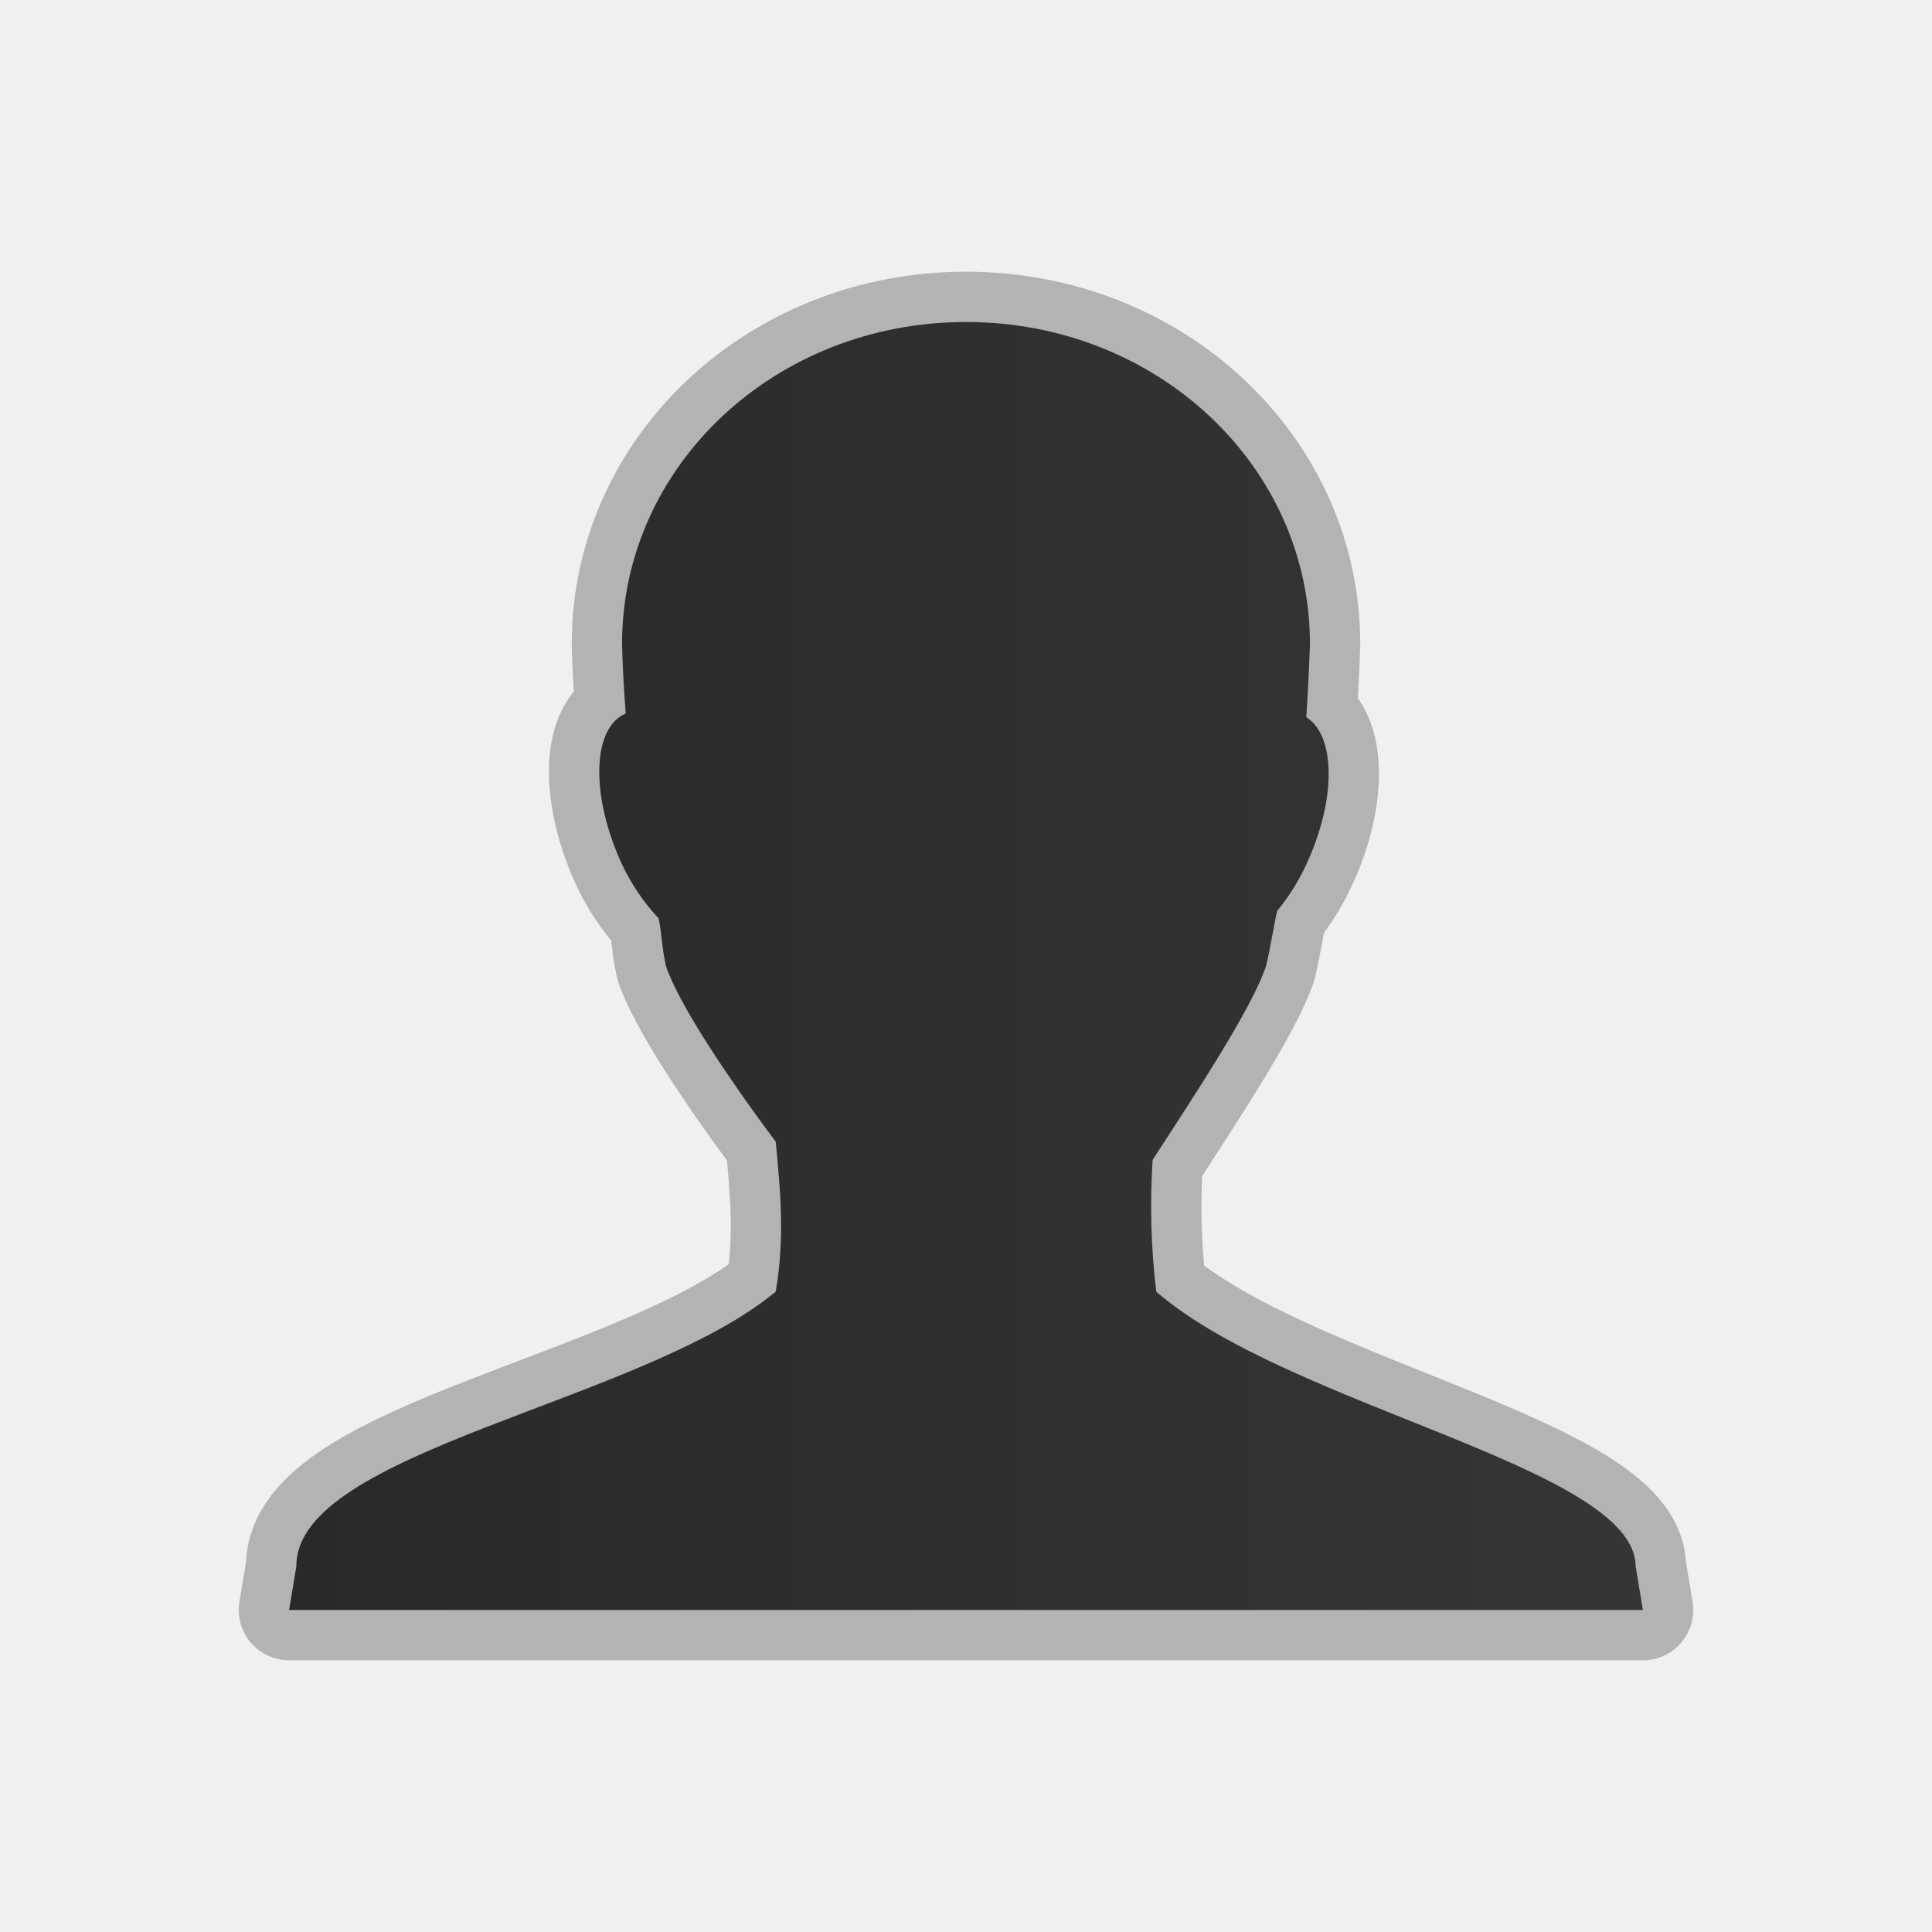
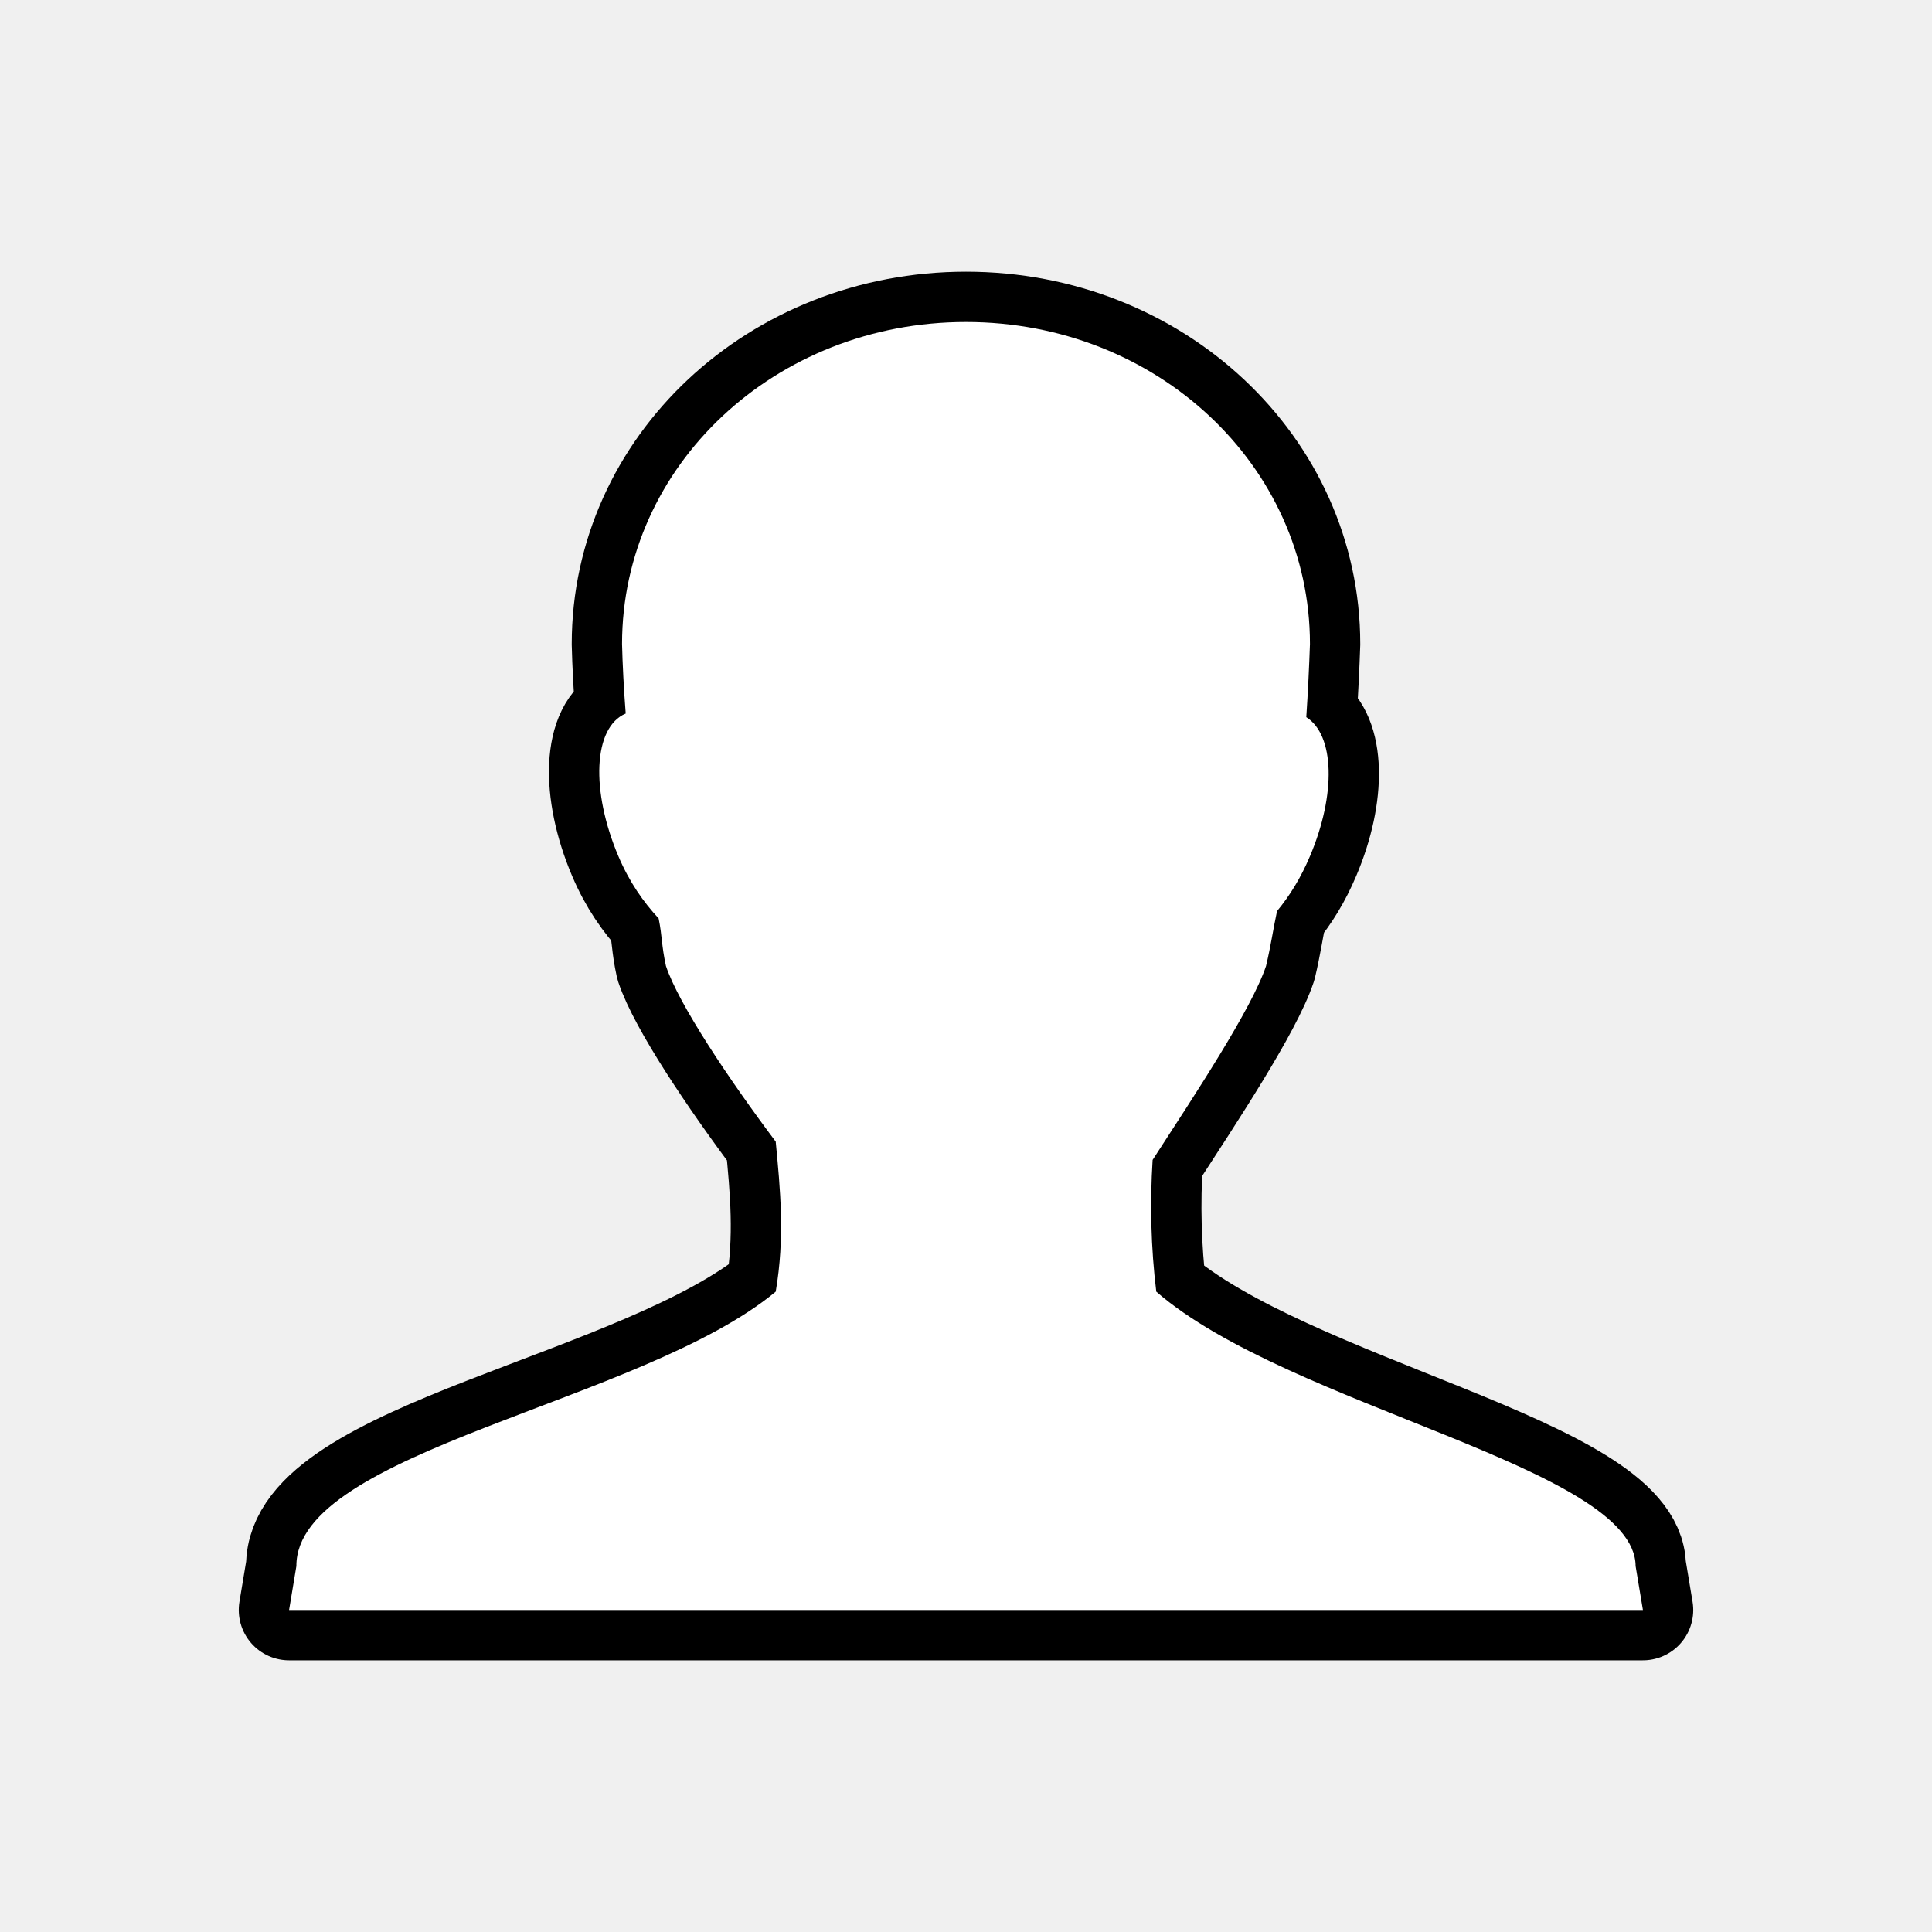
- <svg xmlns="http://www.w3.org/2000/svg" width="100%" height="100%" viewBox="0 0 96 96" version="1.1" xml:space="preserve" style="fill-rule:evenodd;clip-rule:evenodd;stroke-linejoin:round;stroke-miterlimit:1.414;">
-   <path d="M48,16c-9.487,0 -17.091,7.145 -17.091,16c0.021,0.943 0.092,2.306 0.182,3.455c-1.622,0.688 -1.741,3.846 -0.364,7.09c0.546,1.287 1.242,2.275 2,3.091c0.185,0.912 0.136,1.322 0.364,2.364c0.635,1.906 3.141,5.643 5.454,8.727c0.227,2.369 0.463,4.76 0,7.455c-6.666,5.531 -23.843,7.91 -23.818,13.636l-0.363,2.182l67.272,0l-0.363,-2.182c-0.028,-4.901 -17.233,-7.91 -23.818,-13.636c-0.267,-2.192 -0.318,-4.387 -0.182,-6.546c2.108,-3.253 4.928,-7.513 5.636,-9.636c0.254,-1.075 0.347,-1.801 0.546,-2.727c0.631,-0.766 1.171,-1.631 1.636,-2.728c1.308,-3.082 1.224,-6.025 -0.182,-6.909c0.083,-1.242 0.145,-2.563 0.182,-3.636c0,-8.855 -7.604,-16 -17.091,-16Z" style="fill:none;stroke:url(#_Linear1);stroke-width:5px;" />
-   <path d="M48,16c-9.487,0 -17.091,7.145 -17.091,16c0.021,0.943 0.092,2.306 0.182,3.455c-1.622,0.688 -1.741,3.846 -0.364,7.09c0.546,1.287 1.242,2.275 2,3.091c0.185,0.912 0.136,1.322 0.364,2.364c0.635,1.906 3.141,5.643 5.454,8.727c0.227,2.369 0.463,4.76 0,7.455c-6.666,5.531 -23.843,7.91 -23.818,13.636l-0.363,2.182l67.272,0l-0.363,-2.182c-0.028,-4.901 -17.233,-7.91 -23.818,-13.636c-0.267,-2.192 -0.318,-4.387 -0.182,-6.546c2.108,-3.253 4.928,-7.513 5.636,-9.636c0.254,-1.075 0.347,-1.801 0.546,-2.727c0.631,-0.766 1.171,-1.631 1.636,-2.728c1.308,-3.082 1.224,-6.025 -0.182,-6.909c0.083,-1.242 0.145,-2.563 0.182,-3.636c0,-8.855 -7.604,-16 -17.091,-16Z" style="fill:url(#_Linear2);" />
-   <defs>
+ <svg xmlns="http://www.w3.org/2000/svg" width="100%" height="100%" viewBox="0 0 96 96" version="1.1" xml:space="preserve" style="fill-rule:evenodd;clip-rule:evenodd;stroke-linejoin:round;stroke-miterlimit:1.414;" id="svg18">
+   <path d="M48,16c-9.487,0 -17.091,7.145 -17.091,16c0.021,0.943 0.092,2.306 0.182,3.455c-1.622,0.688 -1.741,3.846 -0.364,7.09c0.546,1.287 1.242,2.275 2,3.091c0.185,0.912 0.136,1.322 0.364,2.364c0.635,1.906 3.141,5.643 5.454,8.727c0.227,2.369 0.463,4.76 0,7.455c-6.666,5.531 -23.843,7.91 -23.818,13.636l-0.363,2.182l67.272,0l-0.363,-2.182c-0.028,-4.901 -17.233,-7.91 -23.818,-13.636c-0.267,-2.192 -0.318,-4.387 -0.182,-6.546c2.108,-3.253 4.928,-7.513 5.636,-9.636c0.254,-1.075 0.347,-1.801 0.546,-2.727c0.631,-0.766 1.171,-1.631 1.636,-2.728c1.308,-3.082 1.224,-6.025 -0.182,-6.909c0.083,-1.242 0.145,-2.563 0.182,-3.636c0,-8.855 -7.604,-16 -17.091,-16Z" style="fill:none;stroke:#000000;stroke-width:5px;stroke-opacity:1" id="path2" />
+   <path d="M48,16c-9.487,0 -17.091,7.145 -17.091,16c0.021,0.943 0.092,2.306 0.182,3.455c-1.622,0.688 -1.741,3.846 -0.364,7.09c0.546,1.287 1.242,2.275 2,3.091c0.185,0.912 0.136,1.322 0.364,2.364c0.635,1.906 3.141,5.643 5.454,8.727c0.227,2.369 0.463,4.76 0,7.455c-6.666,5.531 -23.843,7.91 -23.818,13.636l-0.363,2.182l67.272,0l-0.363,-2.182c-0.028,-4.901 -17.233,-7.91 -23.818,-13.636c-0.267,-2.192 -0.318,-4.387 -0.182,-6.546c2.108,-3.253 4.928,-7.513 5.636,-9.636c0.254,-1.075 0.347,-1.801 0.546,-2.727c0.631,-0.766 1.171,-1.631 1.636,-2.728c1.308,-3.082 1.224,-6.025 -0.182,-6.909c0.083,-1.242 0.145,-2.563 0.182,-3.636c0,-8.855 -7.604,-16 -17.091,-16Z" style="fill:#ffffff;fill-opacity:1" id="path4" />
+   <defs id="defs16">
    <linearGradient id="_Linear1" x1="0" y1="0" x2="1" y2="0" gradientUnits="userSpaceOnUse" gradientTransform="matrix(5.59368e-14,-913.518,913.518,5.59368e-14,-1045.71,995.754)">
-       <stop offset="0" style="stop-color:#fff;stop-opacity:0.239" />
-       <stop offset="1" style="stop-color:#b3b3b3;stop-opacity:1" />
+       <stop offset="0" style="stop-color:#fff;stop-opacity:0.239" id="stop6" />
+       <stop offset="1" style="stop-color:#b3b3b3;stop-opacity:1" id="stop8" />
    </linearGradient>
    <linearGradient id="_Linear2" x1="0" y1="0" x2="1" y2="0" gradientUnits="userSpaceOnUse" gradientTransform="matrix(67.272,0,0,84.1644,14.364,48)">
-       <stop offset="0" style="stop-color:#292929;stop-opacity:1" />
-       <stop offset="1" style="stop-color:#353535;stop-opacity:1" />
+       <stop offset="0" style="stop-color:#292929;stop-opacity:1" id="stop11" />
+       <stop offset="1" style="stop-color:#353535;stop-opacity:1" id="stop13" />
    </linearGradient>
  </defs>
</svg>
